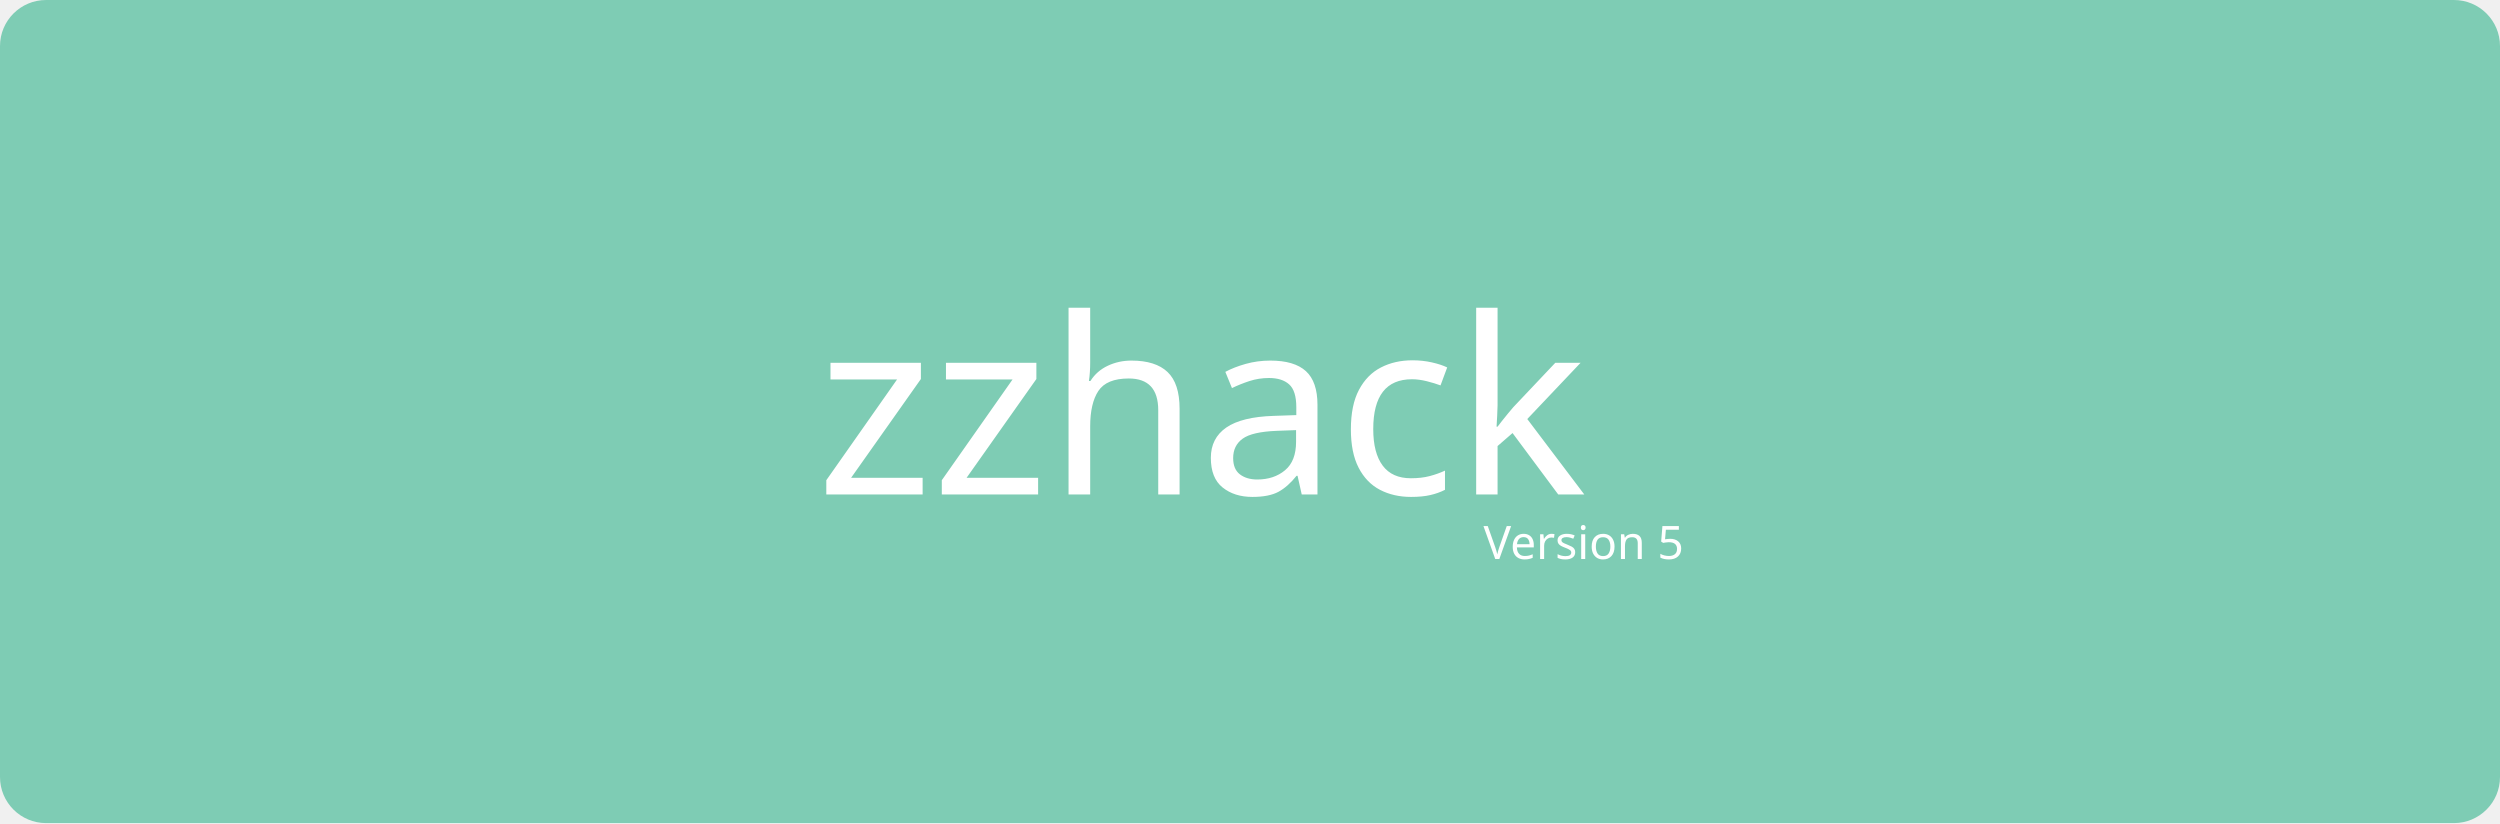
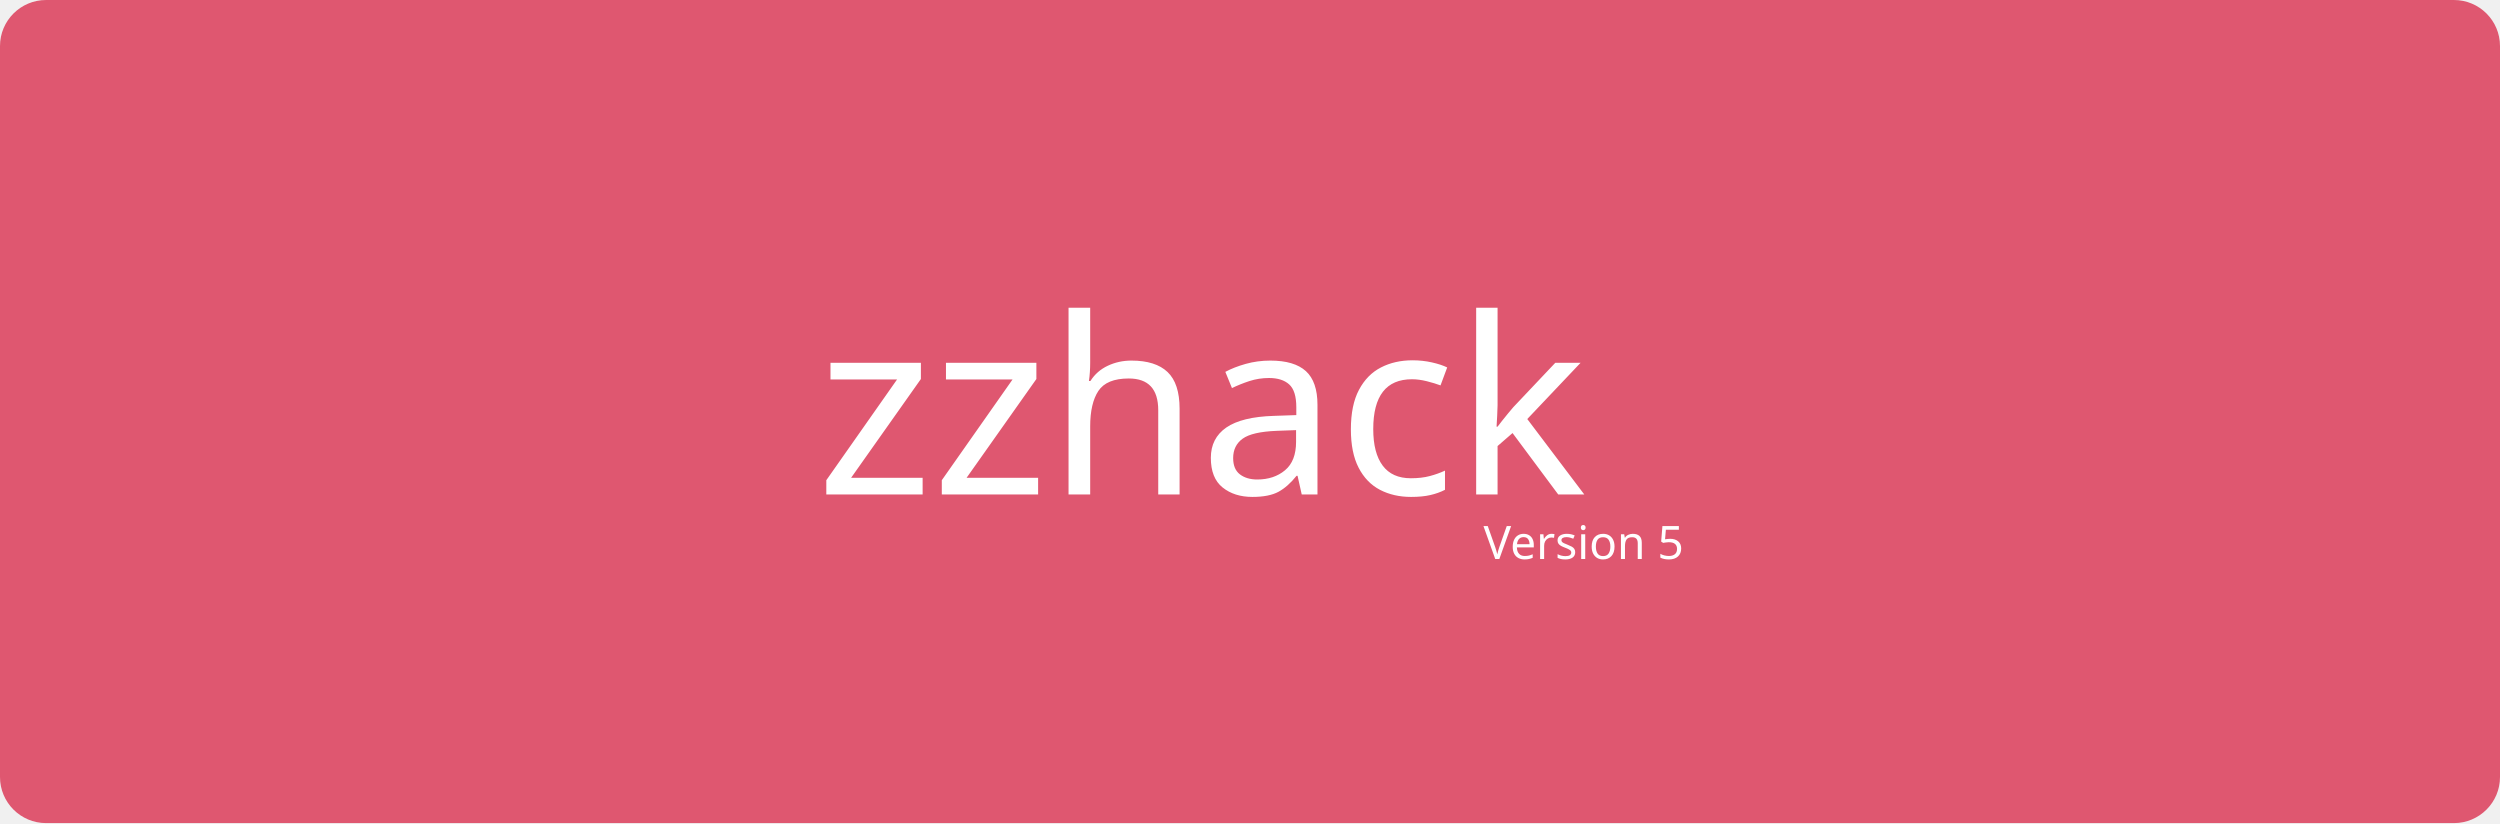
<svg xmlns="http://www.w3.org/2000/svg" width="814px" height="268px" viewBox="0 0 814 268" version="1.1">
  <g id="Page-1" stroke="none" stroke-width="1" fill="none" fill-rule="evenodd">
    <g id="light/V5_about" transform="translate(-313, -350)">
      <g id="Group" transform="translate(313, 350)">
-         <rect id="Rectangle" fill="#7ECCB4" x="0" y="0" width="814" height="268" rx="15" />
+         <rect id="Rectangle" fill="#DF5770" x="0" y="0" width="814" height="268" rx="15" />
        <text id="Version-5" font-family="PingFangSC-Regular, PingFang SC" font-size="15" font-weight="normal" fill="#FFFFFF">
          <tspan x="483.015" y="182">Version 5</tspan>
        </text>
        <text id="zzhack" font-family="Phosphate-Solid, Phosphate" font-size="80" font-weight="normal" fill="#FFFFFF">
          <tspan x="265.92" y="161">zzhack</tspan>
        </text>
      </g>
    </g>
  </g>
</svg>
